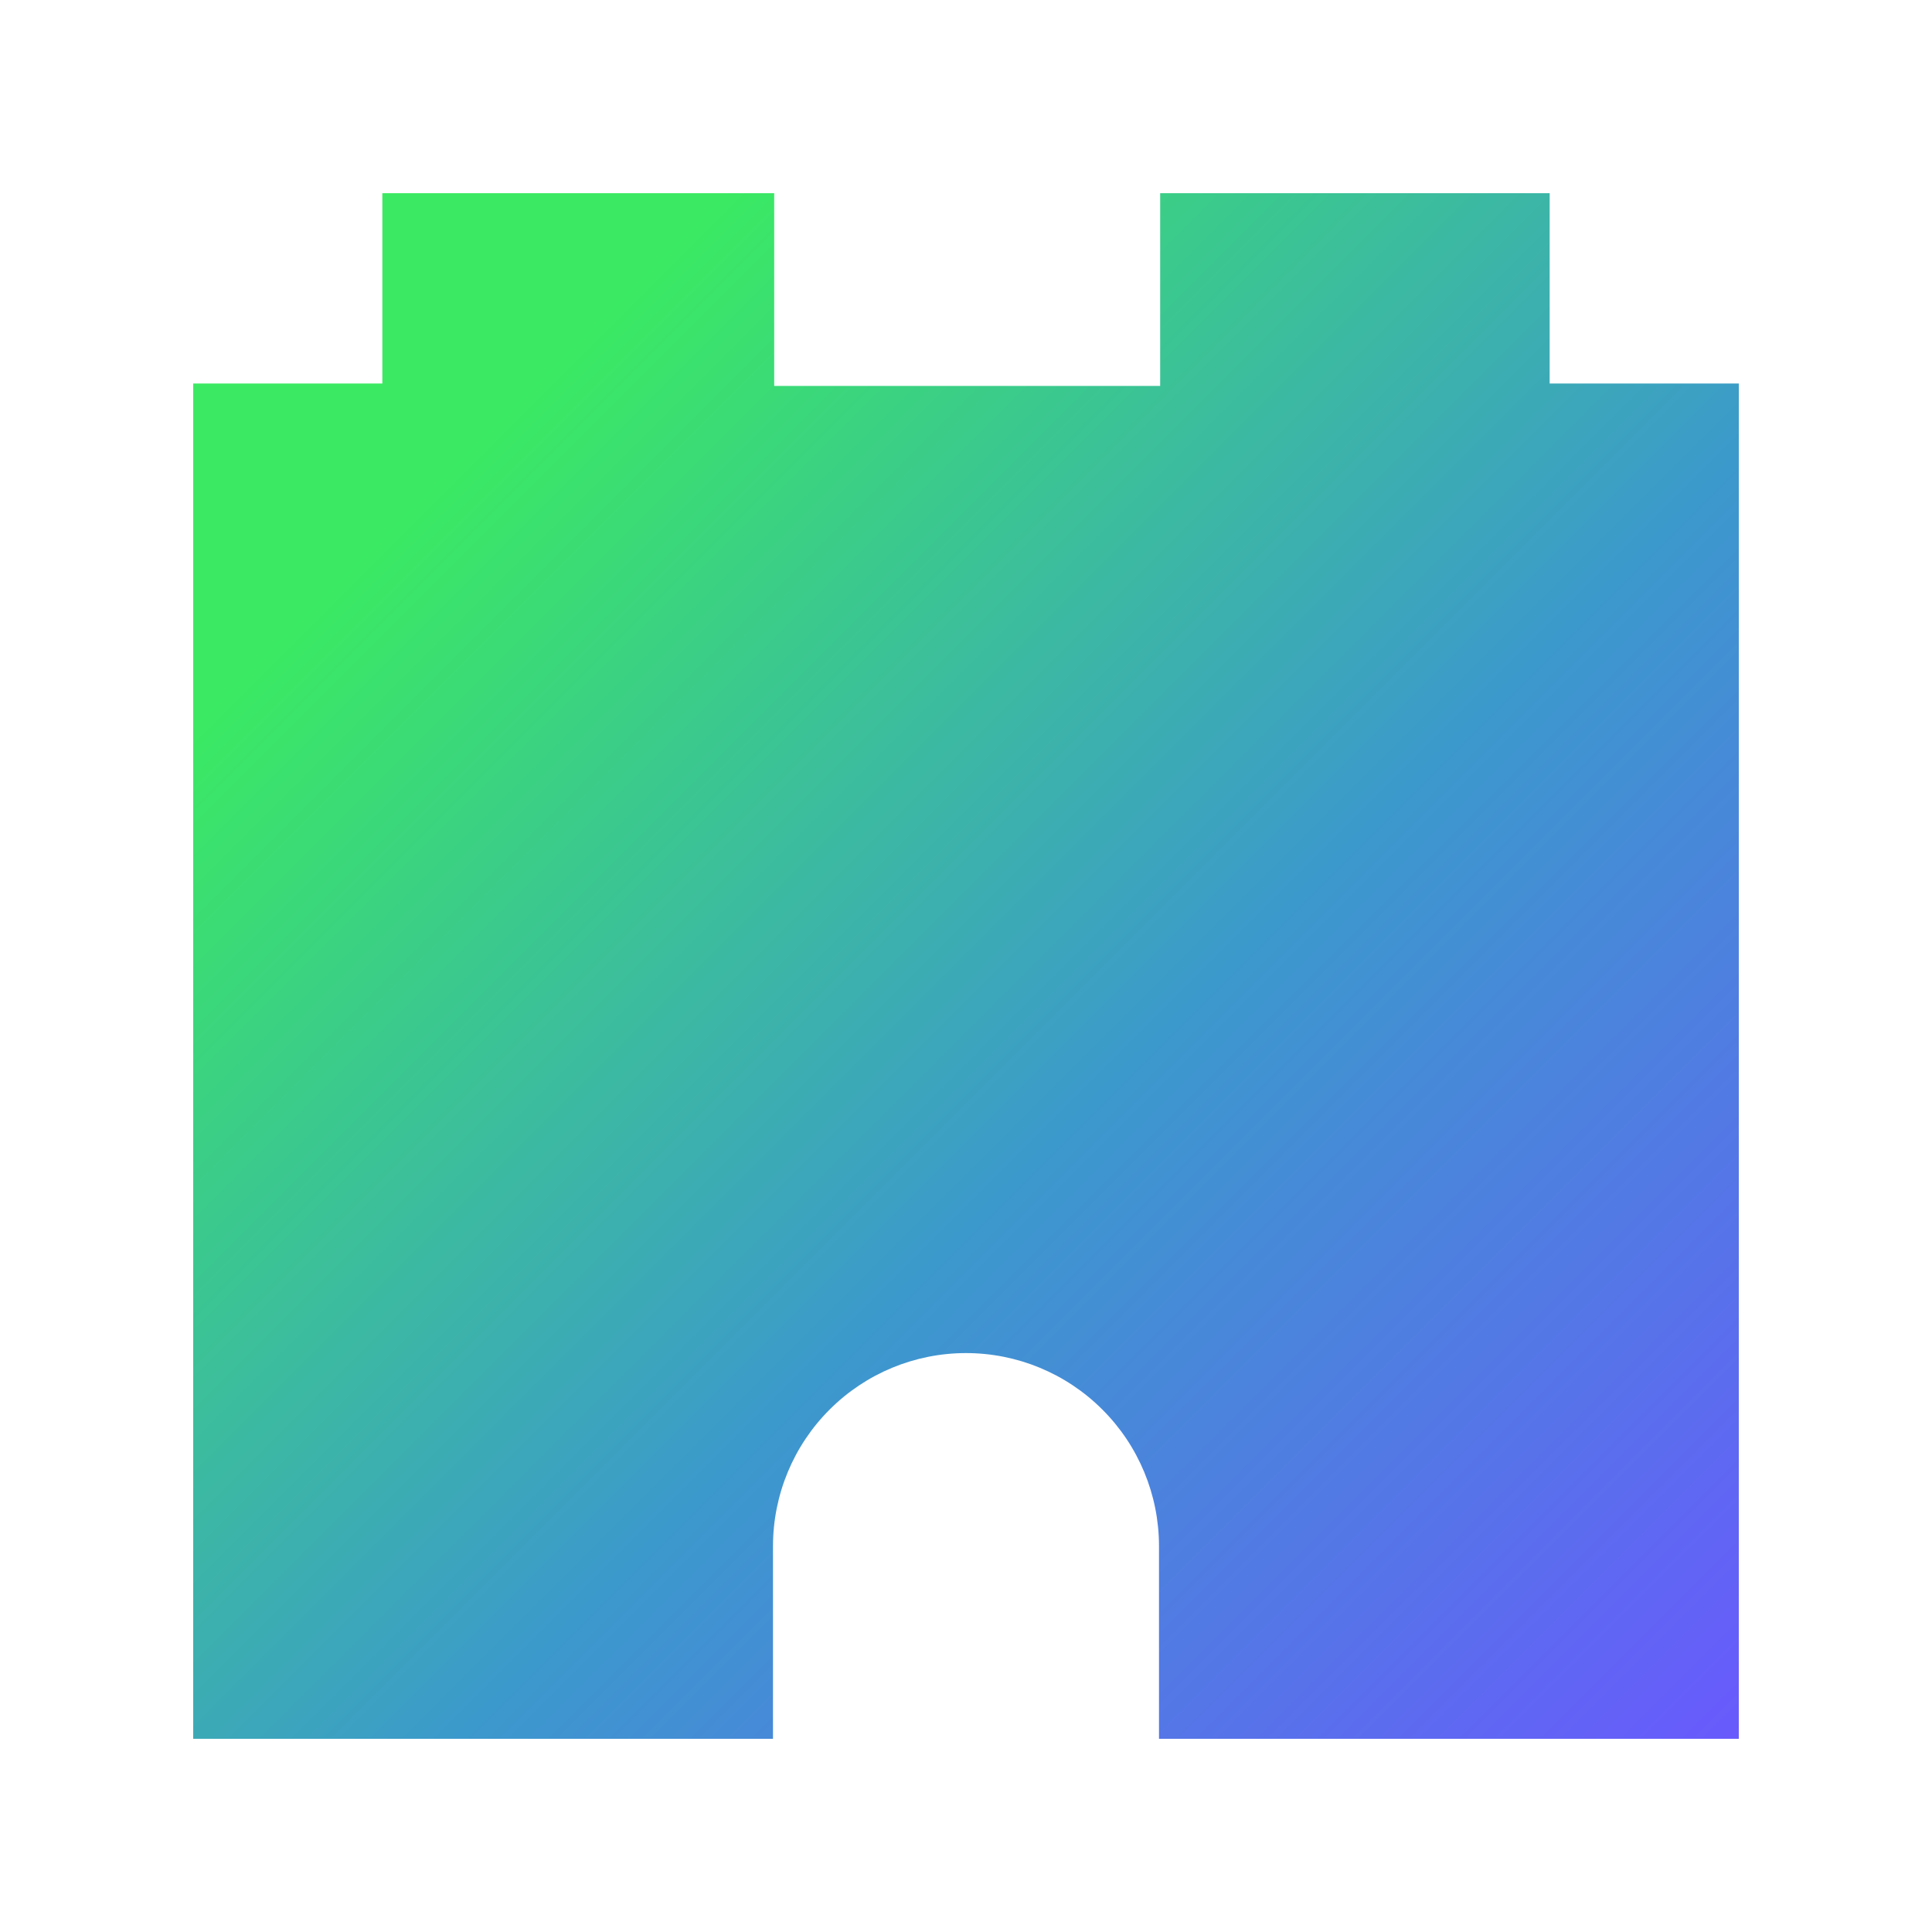
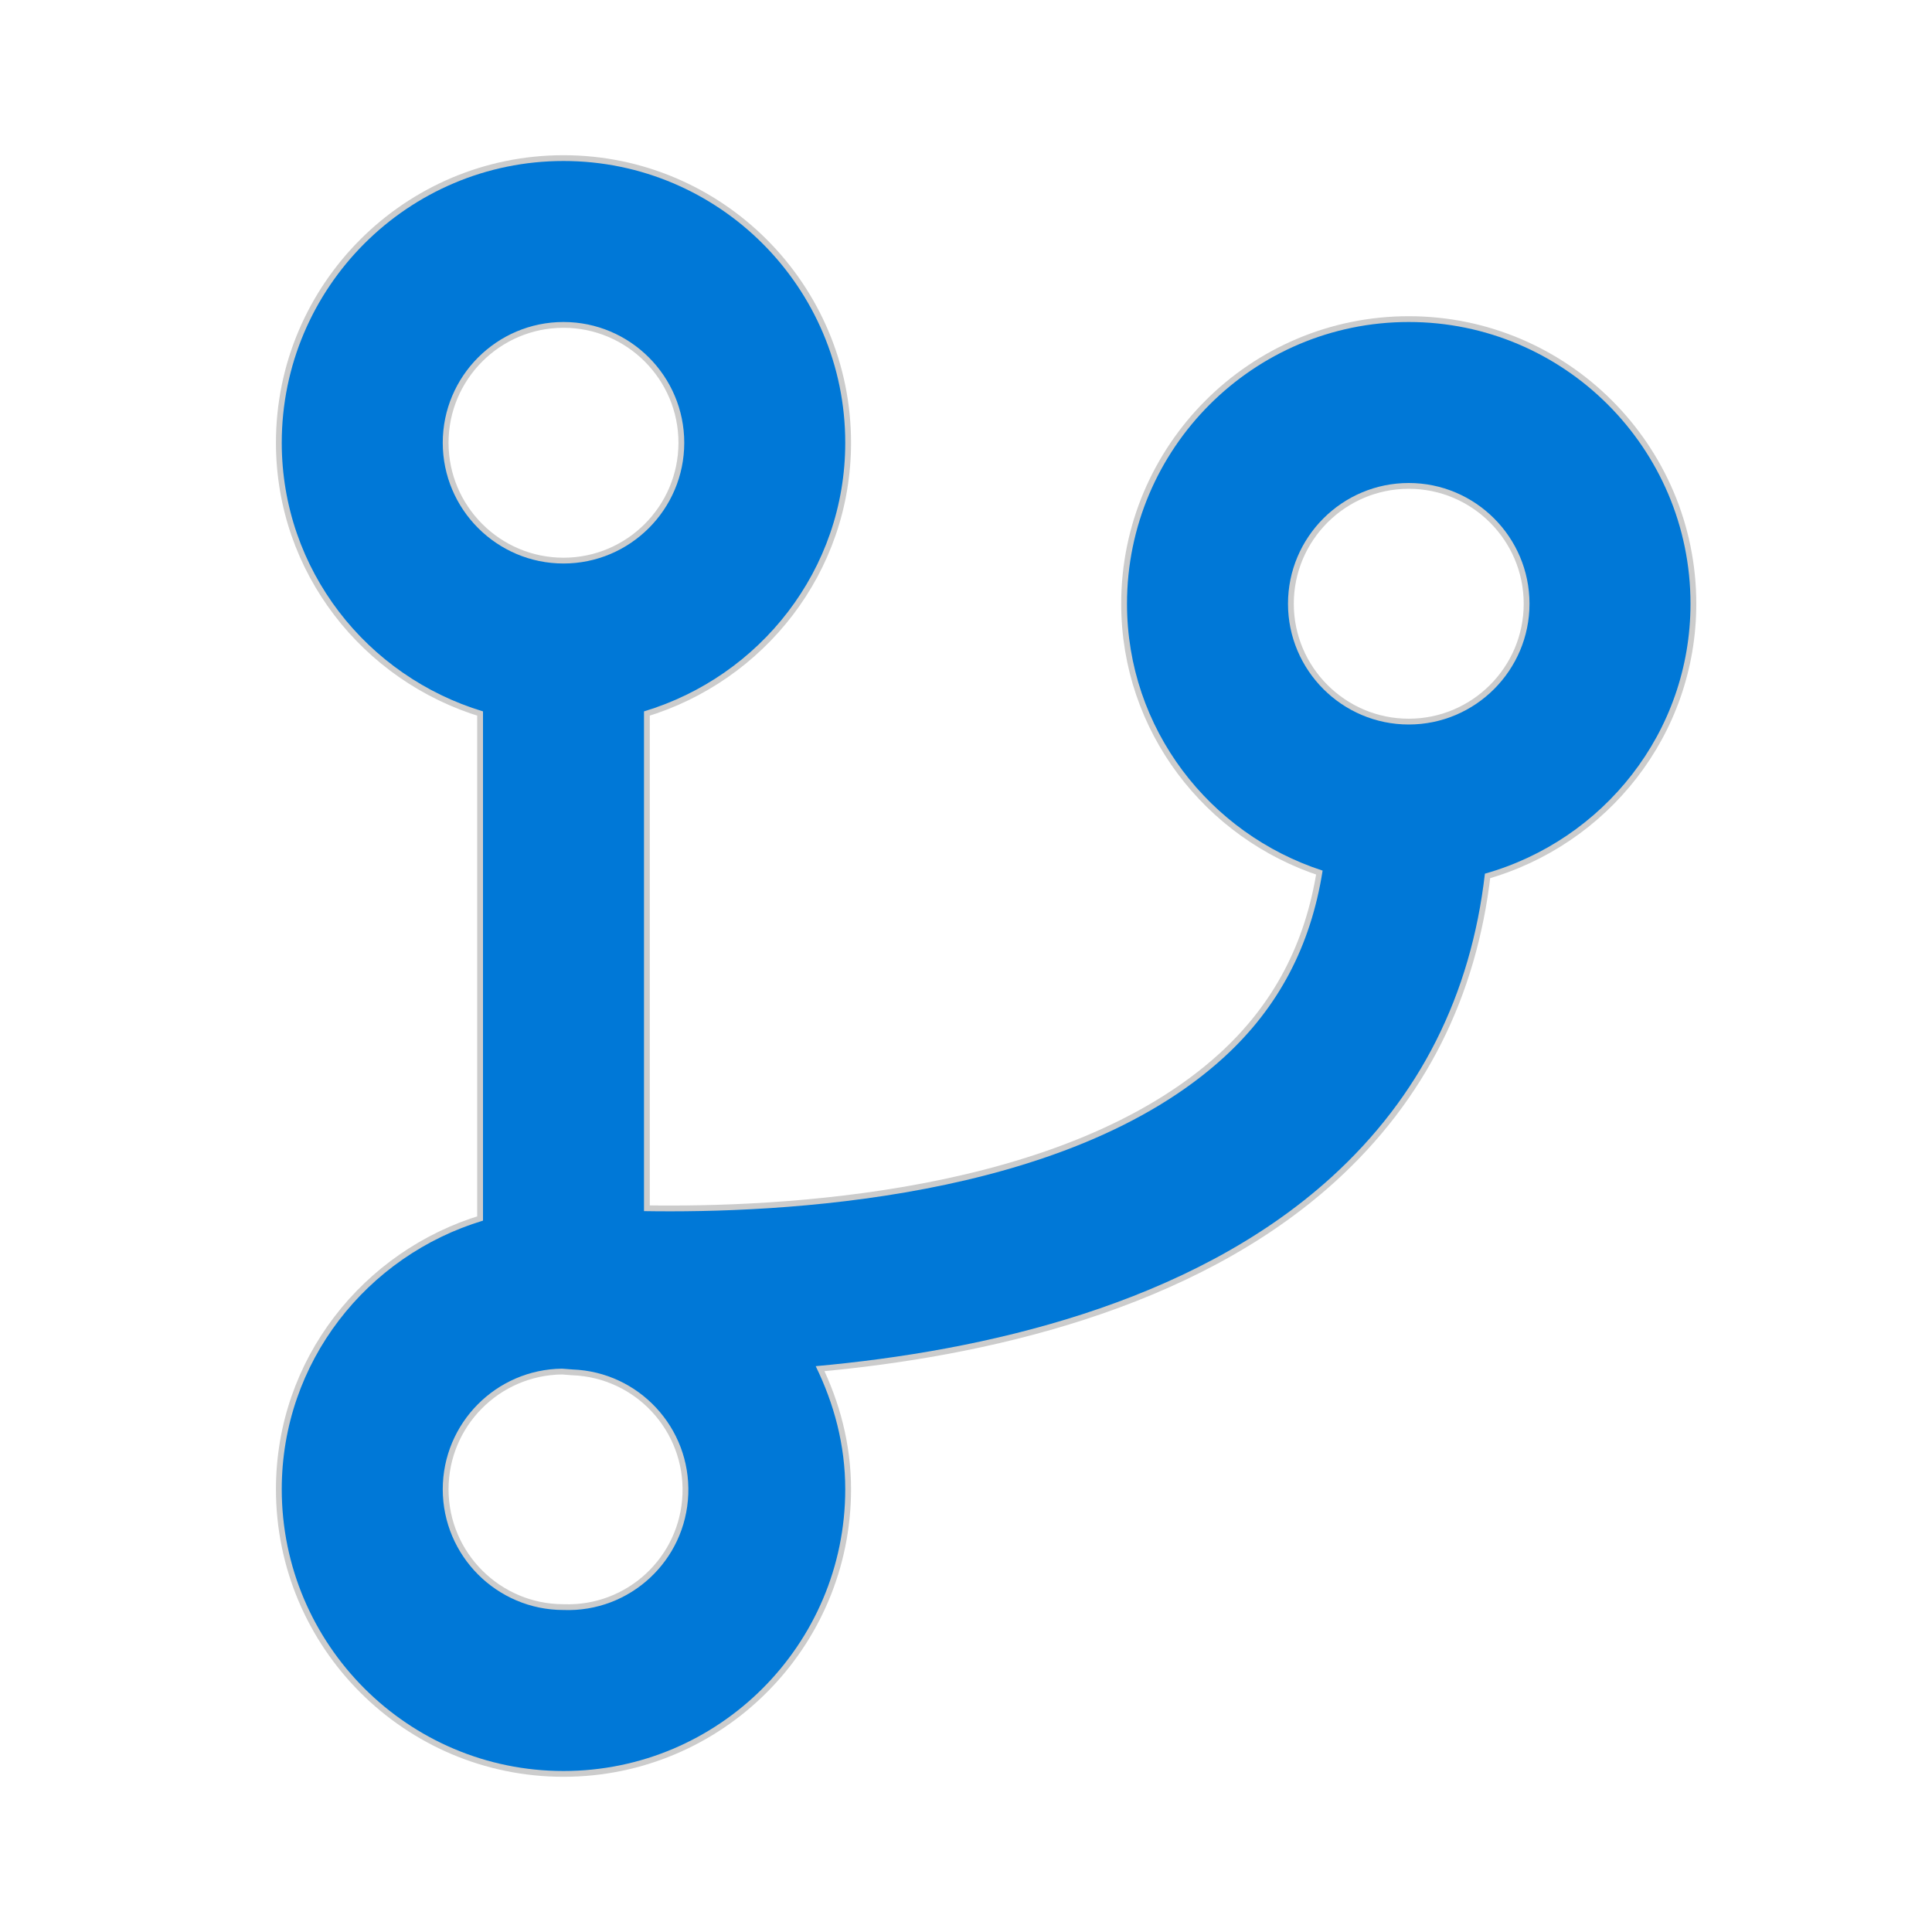
- <svg xmlns="http://www.w3.org/2000/svg" width="40" height="40" viewBox="0 0 40 40" fill="none">
-   <path d="M32.084 7.94V4H24.02V7.99H16.029V4H7.916V7.94H4V36H16.004V32.005C16.006 30.946 16.427 29.931 17.177 29.183C17.926 28.434 18.941 28.014 20 28.014C21.059 28.014 22.074 28.434 22.823 29.183C23.573 29.931 23.994 30.946 23.996 32.005V36H36V7.94H32.084Z" fill="url(#paint0_linear)" />
-   <defs>
-     <linearGradient id="paint0_linear" x1="2.942" y1="4.9" x2="37.777" y2="39.734" gradientUnits="userSpaceOnUse">
-       <stop offset="0.159" stop-color="#3BEA62" />
-       <stop offset="0.54" stop-color="#3C99CC" />
-       <stop offset="0.937" stop-color="#6B57FF" />
-     </linearGradient>
-   </defs>
+ <svg xmlns="http://www.w3.org/2000/svg" fill="#0078d7" viewBox="0 0 24.00 24.00" stroke="#0078d7" stroke-width="0">
+   <g id="SVGRepo_bgCarrier" stroke-width="0" />
+   <g id="SVGRepo_tracerCarrier" stroke-linecap="round" stroke-linejoin="round" stroke="#CCCCCC" stroke-width="0.144">
+     <path d="M17.5 4C15.57 4 14 5.57 14 7.5c0 1.554 1.025 2.859 2.43 3.315-.146.932-.547 1.7-1.23 2.323-1.946 1.773-5.527 1.935-7.2 1.907V8.837c1.44-.434 2.5-1.757 2.5-3.337C10.5 3.57 8.93 2 7 2S3.5 3.57 3.5 5.5c0 1.58 1.06 2.903 2.5 3.337v6.326c-1.44.434-2.5 1.757-2.5 3.337C3.5 20.43 5.07 22 7 22s3.5-1.57 3.5-3.5c0-.551-.14-1.065-.367-1.529 2.06-.186 4.657-.757 6.409-2.35 1.097-.997 1.731-2.264 1.904-3.768C19.915 10.438 21 9.1 21 7.5 21 5.57 19.43 4 17.5 4zm-12 1.5C5.5 4.673 6.173 4 7 4s1.5.673 1.5 1.5S7.827 7 7 7s-1.5-.673-1.5-1.5zM7 20c-.827 0-1.5-.673-1.5-1.5a1.5 1.5 0 0 1 1.482-1.498l.13.01A1.495 1.495 0 0 1 7 20zM17.5 9c-.827 0-1.5-.673-1.5-1.5S16.673 6 17.5 6s1.5.673 1.5 1.5S18.327 9 17.5 9z" />
+   </g>
+   <g id="SVGRepo_iconCarrier">
+     <path d="M17.5 4C15.57 4 14 5.57 14 7.5c0 1.554 1.025 2.859 2.43 3.315-.146.932-.547 1.7-1.23 2.323-1.946 1.773-5.527 1.935-7.2 1.907V8.837c1.44-.434 2.5-1.757 2.5-3.337C10.5 3.57 8.93 2 7 2S3.5 3.57 3.5 5.5c0 1.58 1.06 2.903 2.5 3.337v6.326c-1.44.434-2.5 1.757-2.5 3.337C3.5 20.43 5.07 22 7 22s3.5-1.57 3.5-3.5c0-.551-.14-1.065-.367-1.529 2.06-.186 4.657-.757 6.409-2.35 1.097-.997 1.731-2.264 1.904-3.768C19.915 10.438 21 9.1 21 7.5 21 5.57 19.43 4 17.5 4zm-12 1.5C5.5 4.673 6.173 4 7 4s1.5.673 1.5 1.5S7.827 7 7 7s-1.5-.673-1.5-1.5zM7 20c-.827 0-1.5-.673-1.5-1.5a1.5 1.5 0 0 1 1.482-1.498l.13.01A1.495 1.495 0 0 1 7 20zM17.5 9c-.827 0-1.5-.673-1.5-1.5S16.673 6 17.5 6s1.5.673 1.5 1.5S18.327 9 17.5 9z" />
+   </g>
</svg>
